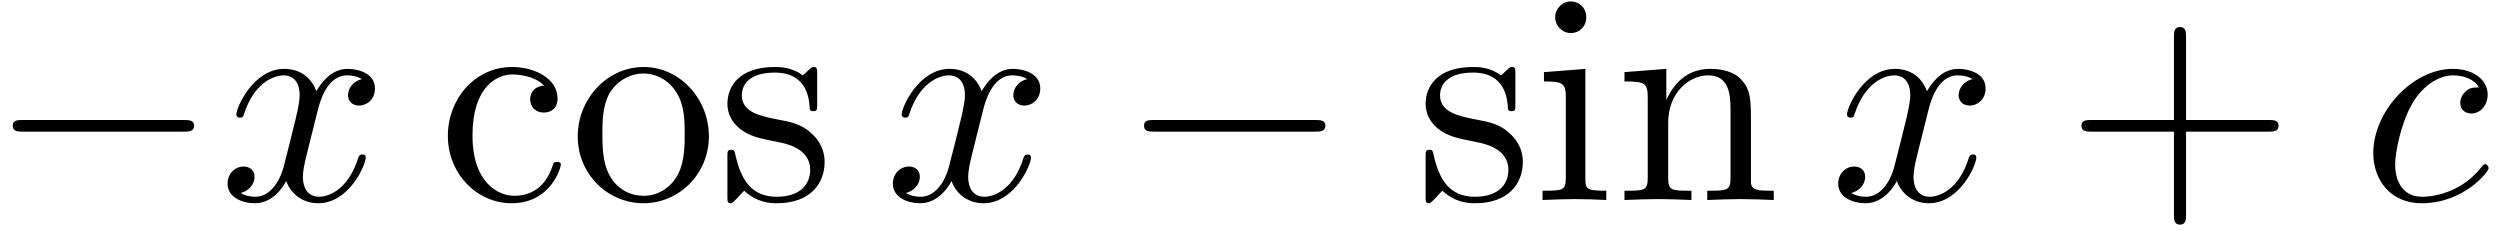
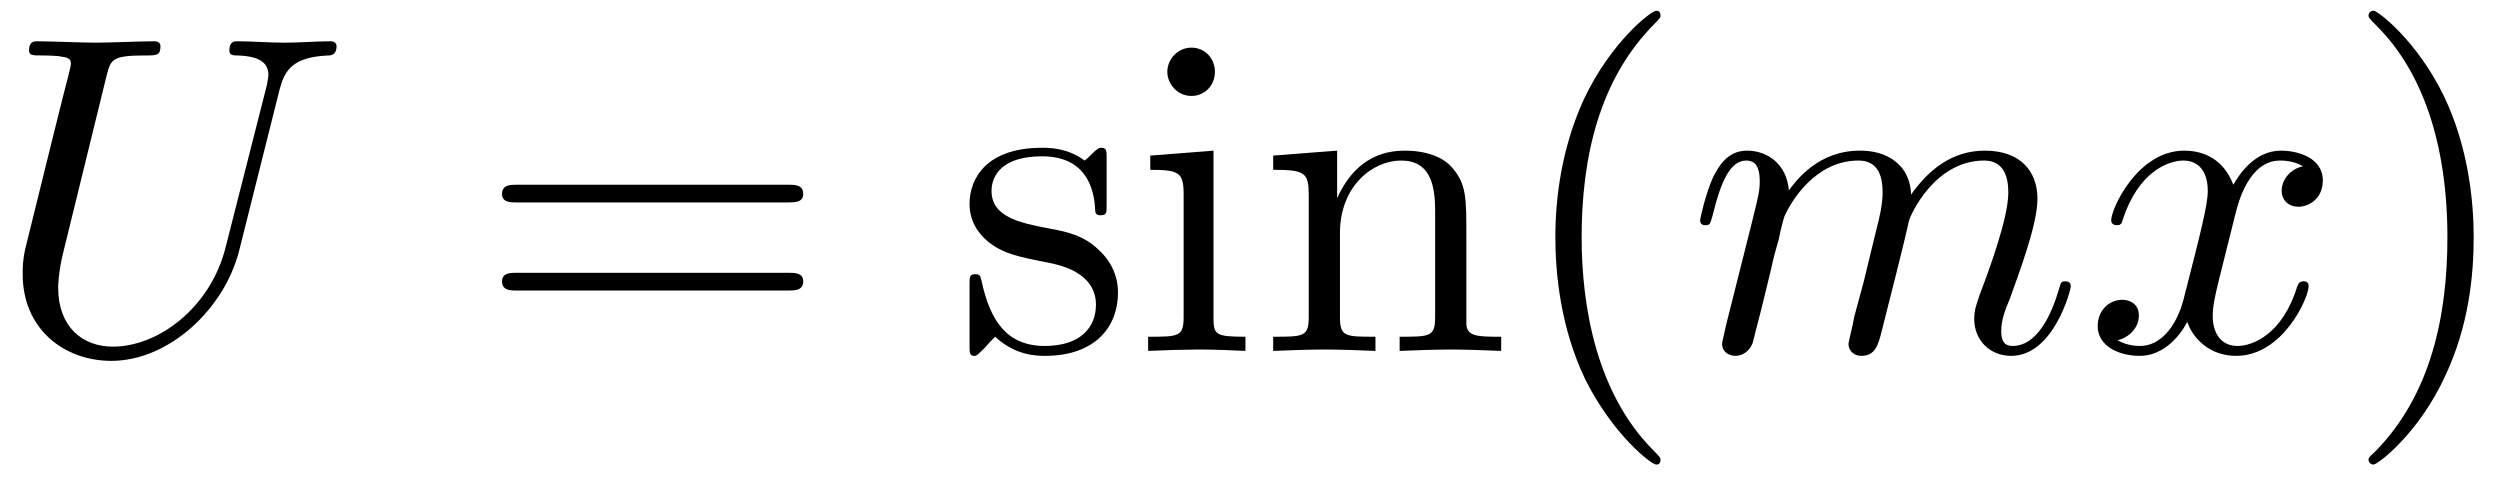
- <svg xmlns="http://www.w3.org/2000/svg" xmlns:xlink="http://www.w3.org/1999/xlink" width="84pt" height="8pt" viewBox="0 0 84 8" version="1.1">
+ <svg xmlns="http://www.w3.org/2000/svg" xmlns:xlink="http://www.w3.org/1999/xlink" width="55pt" height="11pt" viewBox="0 0 55 11" version="1.1">
  <defs>
    <g>
      <symbol overflow="visible" id="glyph0-0">
        <path style="stroke:none;" d="" />
      </symbol>
      <symbol overflow="visible" id="glyph0-1">
-         <path style="stroke:none;" d="M 6.562 -2.297 C 6.734 -2.297 6.922 -2.297 6.922 -2.5 C 6.922 -2.688 6.734 -2.688 6.562 -2.688 L 1.172 -2.688 C 1 -2.688 0.828 -2.688 0.828 -2.5 C 0.828 -2.297 1 -2.297 1.172 -2.297 Z M 6.562 -2.297 " />
+         <path style="stroke:none;" d="M 6.328 -5.766 C 6.438 -6.172 6.609 -6.469 7.406 -6.5 C 7.453 -6.5 7.578 -6.516 7.578 -6.703 C 7.578 -6.703 7.578 -6.812 7.453 -6.812 C 7.125 -6.812 6.766 -6.781 6.438 -6.781 C 6.094 -6.781 5.719 -6.812 5.391 -6.812 C 5.328 -6.812 5.219 -6.812 5.219 -6.609 C 5.219 -6.5 5.312 -6.5 5.391 -6.5 C 5.969 -6.484 6.078 -6.281 6.078 -6.062 C 6.078 -6.031 6.047 -5.875 6.047 -5.859 L 5.141 -2.297 C 4.812 -0.953 3.656 -0.094 2.656 -0.094 C 1.984 -0.094 1.453 -0.531 1.453 -1.391 C 1.453 -1.406 1.453 -1.719 1.562 -2.156 L 2.516 -6.047 C 2.609 -6.406 2.625 -6.5 3.359 -6.5 C 3.625 -6.5 3.703 -6.5 3.703 -6.703 C 3.703 -6.812 3.594 -6.812 3.562 -6.812 C 3.281 -6.812 2.562 -6.781 2.281 -6.781 C 2 -6.781 1.281 -6.812 1 -6.812 C 0.922 -6.812 0.812 -6.812 0.812 -6.609 C 0.812 -6.5 0.891 -6.5 1.094 -6.5 C 1.109 -6.5 1.297 -6.5 1.469 -6.484 C 1.641 -6.453 1.734 -6.453 1.734 -6.312 C 1.734 -6.266 1.625 -5.844 1.562 -5.609 L 1.344 -4.734 C 1.25 -4.344 0.781 -2.469 0.734 -2.266 C 0.672 -2 0.672 -1.844 0.672 -1.688 C 0.672 -0.484 1.578 0.219 2.625 0.219 C 3.875 0.219 5.109 -0.906 5.438 -2.219 Z M 6.328 -5.766 " />
+       </symbol>
+       <symbol overflow="visible" id="glyph0-2">
+         <path style="stroke:none;" d="M 0.875 -0.594 C 0.844 -0.438 0.781 -0.203 0.781 -0.156 C 0.781 0.016 0.922 0.109 1.078 0.109 C 1.203 0.109 1.375 0.031 1.453 -0.172 C 1.453 -0.188 1.578 -0.656 1.641 -0.906 L 1.859 -1.797 C 1.906 -2.031 1.969 -2.25 2.031 -2.469 C 2.062 -2.641 2.141 -2.938 2.156 -2.969 C 2.297 -3.281 2.828 -4.188 3.781 -4.188 C 4.234 -4.188 4.312 -3.812 4.312 -3.484 C 4.312 -3.234 4.25 -2.953 4.172 -2.656 L 3.891 -1.5 L 3.688 -0.75 C 3.656 -0.547 3.562 -0.203 3.562 -0.156 C 3.562 0.016 3.703 0.109 3.844 0.109 C 4.156 0.109 4.219 -0.141 4.297 -0.453 C 4.438 -1.016 4.812 -2.469 4.891 -2.859 C 4.922 -2.984 5.453 -4.188 6.547 -4.188 C 6.969 -4.188 7.078 -3.844 7.078 -3.484 C 7.078 -2.922 6.656 -1.781 6.453 -1.25 C 6.375 -1.016 6.328 -0.906 6.328 -0.703 C 6.328 -0.234 6.672 0.109 7.141 0.109 C 8.078 0.109 8.453 -1.344 8.453 -1.422 C 8.453 -1.531 8.359 -1.531 8.328 -1.531 C 8.234 -1.531 8.234 -1.5 8.188 -1.344 C 8.031 -0.812 7.719 -0.109 7.172 -0.109 C 7 -0.109 6.922 -0.203 6.922 -0.438 C 6.922 -0.688 7.016 -0.922 7.109 -1.141 C 7.297 -1.672 7.719 -2.766 7.719 -3.344 C 7.719 -3.984 7.312 -4.406 6.562 -4.406 C 5.828 -4.406 5.312 -3.969 4.938 -3.438 C 4.938 -3.562 4.906 -3.906 4.625 -4.141 C 4.375 -4.359 4.062 -4.406 3.812 -4.406 C 2.906 -4.406 2.422 -3.766 2.25 -3.531 C 2.203 -4.109 1.781 -4.406 1.328 -4.406 C 0.875 -4.406 0.688 -4.016 0.594 -3.844 C 0.422 -3.484 0.297 -2.906 0.297 -2.875 C 0.297 -2.766 0.391 -2.766 0.406 -2.766 C 0.516 -2.766 0.516 -2.781 0.578 -3 C 0.75 -3.703 0.953 -4.188 1.312 -4.188 C 1.469 -4.188 1.609 -4.109 1.609 -3.734 C 1.609 -3.516 1.578 -3.406 1.453 -2.891 Z M 0.875 -0.594 " />
+       </symbol>
+       <symbol overflow="visible" id="glyph0-3">
+         <path style="stroke:none;" d="M 3.328 -3.016 C 3.391 -3.266 3.625 -4.188 4.312 -4.188 C 4.359 -4.188 4.609 -4.188 4.812 -4.062 C 4.531 -4 4.344 -3.766 4.344 -3.516 C 4.344 -3.359 4.453 -3.172 4.719 -3.172 C 4.938 -3.172 5.25 -3.344 5.25 -3.75 C 5.25 -4.266 4.672 -4.406 4.328 -4.406 C 3.75 -4.406 3.406 -3.875 3.281 -3.656 C 3.031 -4.312 2.5 -4.406 2.203 -4.406 C 1.172 -4.406 0.594 -3.125 0.594 -2.875 C 0.594 -2.766 0.703 -2.766 0.719 -2.766 C 0.797 -2.766 0.828 -2.797 0.844 -2.875 C 1.188 -3.938 1.844 -4.188 2.188 -4.188 C 2.375 -4.188 2.719 -4.094 2.719 -3.516 C 2.719 -3.203 2.547 -2.547 2.188 -1.141 C 2.031 -0.531 1.672 -0.109 1.234 -0.109 C 1.172 -0.109 0.953 -0.109 0.734 -0.234 C 0.984 -0.297 1.203 -0.5 1.203 -0.781 C 1.203 -1.047 0.984 -1.125 0.844 -1.125 C 0.531 -1.125 0.297 -0.875 0.297 -0.547 C 0.297 -0.094 0.781 0.109 1.219 0.109 C 1.891 0.109 2.25 -0.594 2.266 -0.641 C 2.391 -0.281 2.75 0.109 3.344 0.109 C 4.375 0.109 4.938 -1.172 4.938 -1.422 C 4.938 -1.531 4.859 -1.531 4.828 -1.531 C 4.734 -1.531 4.719 -1.484 4.688 -1.422 C 4.359 -0.344 3.688 -0.109 3.375 -0.109 C 2.984 -0.109 2.828 -0.422 2.828 -0.766 C 2.828 -0.984 2.875 -1.203 2.984 -1.641 Z M 3.328 -3.016 " />
      </symbol>
      <symbol overflow="visible" id="glyph1-0">
        <path style="stroke:none;" d="" />
      </symbol>
      <symbol overflow="visible" id="glyph1-1">
-         <path style="stroke:none;" d="M 3.328 -3.016 C 3.391 -3.266 3.625 -4.188 4.312 -4.188 C 4.359 -4.188 4.609 -4.188 4.812 -4.062 C 4.531 -4 4.344 -3.766 4.344 -3.516 C 4.344 -3.359 4.453 -3.172 4.719 -3.172 C 4.938 -3.172 5.25 -3.344 5.25 -3.75 C 5.25 -4.266 4.672 -4.406 4.328 -4.406 C 3.75 -4.406 3.406 -3.875 3.281 -3.656 C 3.031 -4.312 2.5 -4.406 2.203 -4.406 C 1.172 -4.406 0.594 -3.125 0.594 -2.875 C 0.594 -2.766 0.703 -2.766 0.719 -2.766 C 0.797 -2.766 0.828 -2.797 0.844 -2.875 C 1.188 -3.938 1.844 -4.188 2.188 -4.188 C 2.375 -4.188 2.719 -4.094 2.719 -3.516 C 2.719 -3.203 2.547 -2.547 2.188 -1.141 C 2.031 -0.531 1.672 -0.109 1.234 -0.109 C 1.172 -0.109 0.953 -0.109 0.734 -0.234 C 0.984 -0.297 1.203 -0.5 1.203 -0.781 C 1.203 -1.047 0.984 -1.125 0.844 -1.125 C 0.531 -1.125 0.297 -0.875 0.297 -0.547 C 0.297 -0.094 0.781 0.109 1.219 0.109 C 1.891 0.109 2.25 -0.594 2.266 -0.641 C 2.391 -0.281 2.75 0.109 3.344 0.109 C 4.375 0.109 4.938 -1.172 4.938 -1.422 C 4.938 -1.531 4.859 -1.531 4.828 -1.531 C 4.734 -1.531 4.719 -1.484 4.688 -1.422 C 4.359 -0.344 3.688 -0.109 3.375 -0.109 C 2.984 -0.109 2.828 -0.422 2.828 -0.766 C 2.828 -0.984 2.875 -1.203 2.984 -1.641 Z M 3.328 -3.016 " />
+         <path style="stroke:none;" d="M 6.844 -3.266 C 7 -3.266 7.188 -3.266 7.188 -3.453 C 7.188 -3.656 7 -3.656 6.859 -3.656 L 0.891 -3.656 C 0.75 -3.656 0.562 -3.656 0.562 -3.453 C 0.562 -3.266 0.75 -3.266 0.891 -3.266 Z M 6.859 -1.328 C 7 -1.328 7.188 -1.328 7.188 -1.531 C 7.188 -1.719 7 -1.719 6.844 -1.719 L 0.891 -1.719 C 0.75 -1.719 0.562 -1.719 0.562 -1.531 C 0.562 -1.328 0.75 -1.328 0.891 -1.328 Z M 6.859 -1.328 " />
      </symbol>
      <symbol overflow="visible" id="glyph1-2">
-         <path style="stroke:none;" d="M 3.953 -3.781 C 3.781 -3.781 3.656 -3.781 3.516 -3.656 C 3.344 -3.5 3.328 -3.328 3.328 -3.266 C 3.328 -3.016 3.516 -2.906 3.703 -2.906 C 3.984 -2.906 4.25 -3.156 4.25 -3.547 C 4.25 -4.031 3.781 -4.406 3.078 -4.406 C 1.734 -4.406 0.406 -2.984 0.406 -1.578 C 0.406 -0.672 0.984 0.109 2.031 0.109 C 3.453 0.109 4.281 -0.953 4.281 -1.062 C 4.281 -1.125 4.234 -1.203 4.172 -1.203 C 4.109 -1.203 4.094 -1.172 4.031 -1.094 C 3.25 -0.109 2.156 -0.109 2.047 -0.109 C 1.422 -0.109 1.141 -0.594 1.141 -1.203 C 1.141 -1.609 1.344 -2.578 1.688 -3.188 C 2 -3.766 2.547 -4.188 3.094 -4.188 C 3.422 -4.188 3.812 -4.062 3.953 -3.781 Z M 3.953 -3.781 " />
-       </symbol>
-       <symbol overflow="visible" id="glyph2-0">
-         <path style="stroke:none;" d="" />
-       </symbol>
-       <symbol overflow="visible" id="glyph2-1">
-         <path style="stroke:none;" d="M 1.172 -2.172 C 1.172 -3.797 1.984 -4.219 2.516 -4.219 C 2.609 -4.219 3.234 -4.203 3.578 -3.844 C 3.172 -3.812 3.109 -3.516 3.109 -3.391 C 3.109 -3.125 3.297 -2.938 3.562 -2.938 C 3.828 -2.938 4.031 -3.094 4.031 -3.406 C 4.031 -4.078 3.266 -4.469 2.5 -4.469 C 1.25 -4.469 0.344 -3.391 0.344 -2.156 C 0.344 -0.875 1.328 0.109 2.484 0.109 C 3.812 0.109 4.141 -1.094 4.141 -1.188 C 4.141 -1.281 4.031 -1.281 4 -1.281 C 3.922 -1.281 3.891 -1.25 3.875 -1.188 C 3.594 -0.266 2.938 -0.141 2.578 -0.141 C 2.047 -0.141 1.172 -0.562 1.172 -2.172 Z M 1.172 -2.172 " />
-       </symbol>
-       <symbol overflow="visible" id="glyph2-2">
-         <path style="stroke:none;" d="M 4.688 -2.141 C 4.688 -3.406 3.703 -4.469 2.5 -4.469 C 1.25 -4.469 0.281 -3.375 0.281 -2.141 C 0.281 -0.844 1.312 0.109 2.484 0.109 C 3.688 0.109 4.688 -0.875 4.688 -2.141 Z M 2.5 -0.141 C 2.062 -0.141 1.625 -0.344 1.359 -0.812 C 1.109 -1.25 1.109 -1.859 1.109 -2.219 C 1.109 -2.609 1.109 -3.141 1.344 -3.578 C 1.609 -4.031 2.078 -4.25 2.484 -4.25 C 2.922 -4.25 3.344 -4.031 3.609 -3.594 C 3.875 -3.172 3.875 -2.594 3.875 -2.219 C 3.875 -1.859 3.875 -1.312 3.656 -0.875 C 3.422 -0.422 2.984 -0.141 2.5 -0.141 Z M 2.5 -0.141 " />
-       </symbol>
-       <symbol overflow="visible" id="glyph2-3">
        <path style="stroke:none;" d="M 2.078 -1.938 C 2.297 -1.891 3.109 -1.734 3.109 -1.016 C 3.109 -0.516 2.766 -0.109 1.984 -0.109 C 1.141 -0.109 0.781 -0.672 0.594 -1.531 C 0.562 -1.656 0.562 -1.688 0.453 -1.688 C 0.328 -1.688 0.328 -1.625 0.328 -1.453 L 0.328 -0.125 C 0.328 0.047 0.328 0.109 0.438 0.109 C 0.484 0.109 0.5 0.094 0.688 -0.094 C 0.703 -0.109 0.703 -0.125 0.891 -0.312 C 1.328 0.094 1.781 0.109 1.984 0.109 C 3.125 0.109 3.594 -0.562 3.594 -1.281 C 3.594 -1.797 3.297 -2.109 3.172 -2.219 C 2.844 -2.547 2.453 -2.625 2.031 -2.703 C 1.469 -2.812 0.812 -2.938 0.812 -3.516 C 0.812 -3.875 1.062 -4.281 1.922 -4.281 C 3.016 -4.281 3.078 -3.375 3.094 -3.078 C 3.094 -2.984 3.188 -2.984 3.203 -2.984 C 3.344 -2.984 3.344 -3.031 3.344 -3.219 L 3.344 -4.234 C 3.344 -4.391 3.344 -4.469 3.234 -4.469 C 3.188 -4.469 3.156 -4.469 3.031 -4.344 C 3 -4.312 2.906 -4.219 2.859 -4.188 C 2.484 -4.469 2.078 -4.469 1.922 -4.469 C 0.703 -4.469 0.328 -3.797 0.328 -3.234 C 0.328 -2.891 0.484 -2.609 0.75 -2.391 C 1.078 -2.141 1.359 -2.078 2.078 -1.938 Z M 2.078 -1.938 " />
      </symbol>
-       <symbol overflow="visible" id="glyph2-4">
+       <symbol overflow="visible" id="glyph1-3">
        <path style="stroke:none;" d="M 1.766 -4.406 L 0.375 -4.297 L 0.375 -3.984 C 1.016 -3.984 1.109 -3.922 1.109 -3.438 L 1.109 -0.75 C 1.109 -0.312 1 -0.312 0.328 -0.312 L 0.328 0 C 0.641 -0.016 1.188 -0.031 1.422 -0.031 C 1.781 -0.031 2.125 -0.016 2.469 0 L 2.469 -0.312 C 1.797 -0.312 1.766 -0.359 1.766 -0.75 Z M 1.797 -6.141 C 1.797 -6.453 1.562 -6.672 1.281 -6.672 C 0.969 -6.672 0.75 -6.406 0.75 -6.141 C 0.75 -5.875 0.969 -5.609 1.281 -5.609 C 1.562 -5.609 1.797 -5.828 1.797 -6.141 Z M 1.797 -6.141 " />
      </symbol>
-       <symbol overflow="visible" id="glyph2-5">
+       <symbol overflow="visible" id="glyph1-4">
        <path style="stroke:none;" d="M 1.094 -3.422 L 1.094 -0.75 C 1.094 -0.312 0.984 -0.312 0.312 -0.312 L 0.312 0 C 0.672 -0.016 1.172 -0.031 1.453 -0.031 C 1.703 -0.031 2.219 -0.016 2.562 0 L 2.562 -0.312 C 1.891 -0.312 1.781 -0.312 1.781 -0.75 L 1.781 -2.594 C 1.781 -3.625 2.5 -4.188 3.125 -4.188 C 3.766 -4.188 3.875 -3.656 3.875 -3.078 L 3.875 -0.75 C 3.875 -0.312 3.766 -0.312 3.094 -0.312 L 3.094 0 C 3.438 -0.016 3.953 -0.031 4.219 -0.031 C 4.469 -0.031 5 -0.016 5.328 0 L 5.328 -0.312 C 4.812 -0.312 4.562 -0.312 4.562 -0.609 L 4.562 -2.516 C 4.562 -3.375 4.562 -3.672 4.25 -4.031 C 4.109 -4.203 3.781 -4.406 3.203 -4.406 C 2.469 -4.406 2 -3.984 1.719 -3.359 L 1.719 -4.406 L 0.312 -4.297 L 0.312 -3.984 C 1.016 -3.984 1.094 -3.922 1.094 -3.422 Z M 1.094 -3.422 " />
      </symbol>
-       <symbol overflow="visible" id="glyph2-6">
-         <path style="stroke:none;" d="M 4.078 -2.297 L 6.859 -2.297 C 7 -2.297 7.188 -2.297 7.188 -2.5 C 7.188 -2.688 7 -2.688 6.859 -2.688 L 4.078 -2.688 L 4.078 -5.484 C 4.078 -5.625 4.078 -5.812 3.875 -5.812 C 3.672 -5.812 3.672 -5.625 3.672 -5.484 L 3.672 -2.688 L 0.891 -2.688 C 0.75 -2.688 0.562 -2.688 0.562 -2.5 C 0.562 -2.297 0.75 -2.297 0.891 -2.297 L 3.672 -2.297 L 3.672 0.5 C 3.672 0.641 3.672 0.828 3.875 0.828 C 4.078 0.828 4.078 0.641 4.078 0.5 Z M 4.078 -2.297 " />
+       <symbol overflow="visible" id="glyph1-5">
+         <path style="stroke:none;" d="M 3.297 2.391 C 3.297 2.359 3.297 2.344 3.125 2.172 C 1.891 0.922 1.562 -0.969 1.562 -2.5 C 1.562 -4.234 1.938 -5.969 3.172 -7.203 C 3.297 -7.328 3.297 -7.344 3.297 -7.375 C 3.297 -7.453 3.266 -7.484 3.203 -7.484 C 3.094 -7.484 2.203 -6.797 1.609 -5.531 C 1.109 -4.438 0.984 -3.328 0.984 -2.5 C 0.984 -1.719 1.094 -0.516 1.641 0.625 C 2.25 1.844 3.094 2.5 3.203 2.5 C 3.266 2.5 3.297 2.469 3.297 2.391 Z M 3.297 2.391 " />
+       </symbol>
+       <symbol overflow="visible" id="glyph1-6">
+         <path style="stroke:none;" d="M 2.875 -2.5 C 2.875 -3.266 2.766 -4.469 2.219 -5.609 C 1.625 -6.828 0.766 -7.484 0.672 -7.484 C 0.609 -7.484 0.562 -7.438 0.562 -7.375 C 0.562 -7.344 0.562 -7.328 0.75 -7.141 C 1.734 -6.156 2.297 -4.578 2.297 -2.5 C 2.297 -0.781 1.938 0.969 0.703 2.219 C 0.562 2.344 0.562 2.359 0.562 2.391 C 0.562 2.453 0.609 2.5 0.672 2.5 C 0.766 2.5 1.672 1.812 2.25 0.547 C 2.766 -0.547 2.875 -1.656 2.875 -2.5 Z M 2.875 -2.5 " />
      </symbol>
    </g>
  </defs>
  <g id="surface1">
    <g style="fill:rgb(0%,0%,0%);fill-opacity:1;">
-       <use xlink:href="#glyph0-1" x="-0.4" y="6.72" />
+       <use xlink:href="#glyph0-1" x="-0.173" y="7.72" />
    </g>
    <g style="fill:rgb(0%,0%,0%);fill-opacity:1;">
-       <use xlink:href="#glyph1-1" x="7.349" y="6.72" />
+       <use xlink:href="#glyph1-1" x="10.483" y="7.72" />
    </g>
    <g style="fill:rgb(0%,0%,0%);fill-opacity:1;">
-       <use xlink:href="#glyph2-1" x="14.704" y="6.72" />
-       <use xlink:href="#glyph2-2" x="19.131" y="6.72" />
-       <use xlink:href="#glyph2-3" x="24.113" y="6.72" />
+       <use xlink:href="#glyph1-2" x="21.002" y="7.72" />
+       <use xlink:href="#glyph1-3" x="24.931" y="7.72" />
+       <use xlink:href="#glyph1-4" x="27.698" y="7.72" />
+       <use xlink:href="#glyph1-5" x="33.234" y="7.72" />
    </g>
    <g style="fill:rgb(0%,0%,0%);fill-opacity:1;">
-       <use xlink:href="#glyph1-1" x="29.703" y="6.72" />
+       <use xlink:href="#glyph0-2" x="37.105" y="7.72" />
+       <use xlink:href="#glyph0-3" x="45.852" y="7.72" />
    </g>
    <g style="fill:rgb(0%,0%,0%);fill-opacity:1;">
-       <use xlink:href="#glyph0-1" x="37.611" y="6.72" />
-     </g>
-     <g style="fill:rgb(0%,0%,0%);fill-opacity:1;">
-       <use xlink:href="#glyph2-3" x="47.573" y="6.72" />
-       <use xlink:href="#glyph2-4" x="51.502" y="6.72" />
-       <use xlink:href="#glyph2-5" x="54.27" y="6.72" />
-     </g>
-     <g style="fill:rgb(0%,0%,0%);fill-opacity:1;">
-       <use xlink:href="#glyph1-1" x="61.466" y="6.72" />
-     </g>
-     <g style="fill:rgb(0%,0%,0%);fill-opacity:1;">
-       <use xlink:href="#glyph2-6" x="69.373" y="6.72" />
-     </g>
-     <g style="fill:rgb(0%,0%,0%);fill-opacity:1;">
-       <use xlink:href="#glyph1-2" x="79.336" y="6.72" />
+       <use xlink:href="#glyph1-6" x="51.546" y="7.72" />
    </g>
  </g>
</svg>
